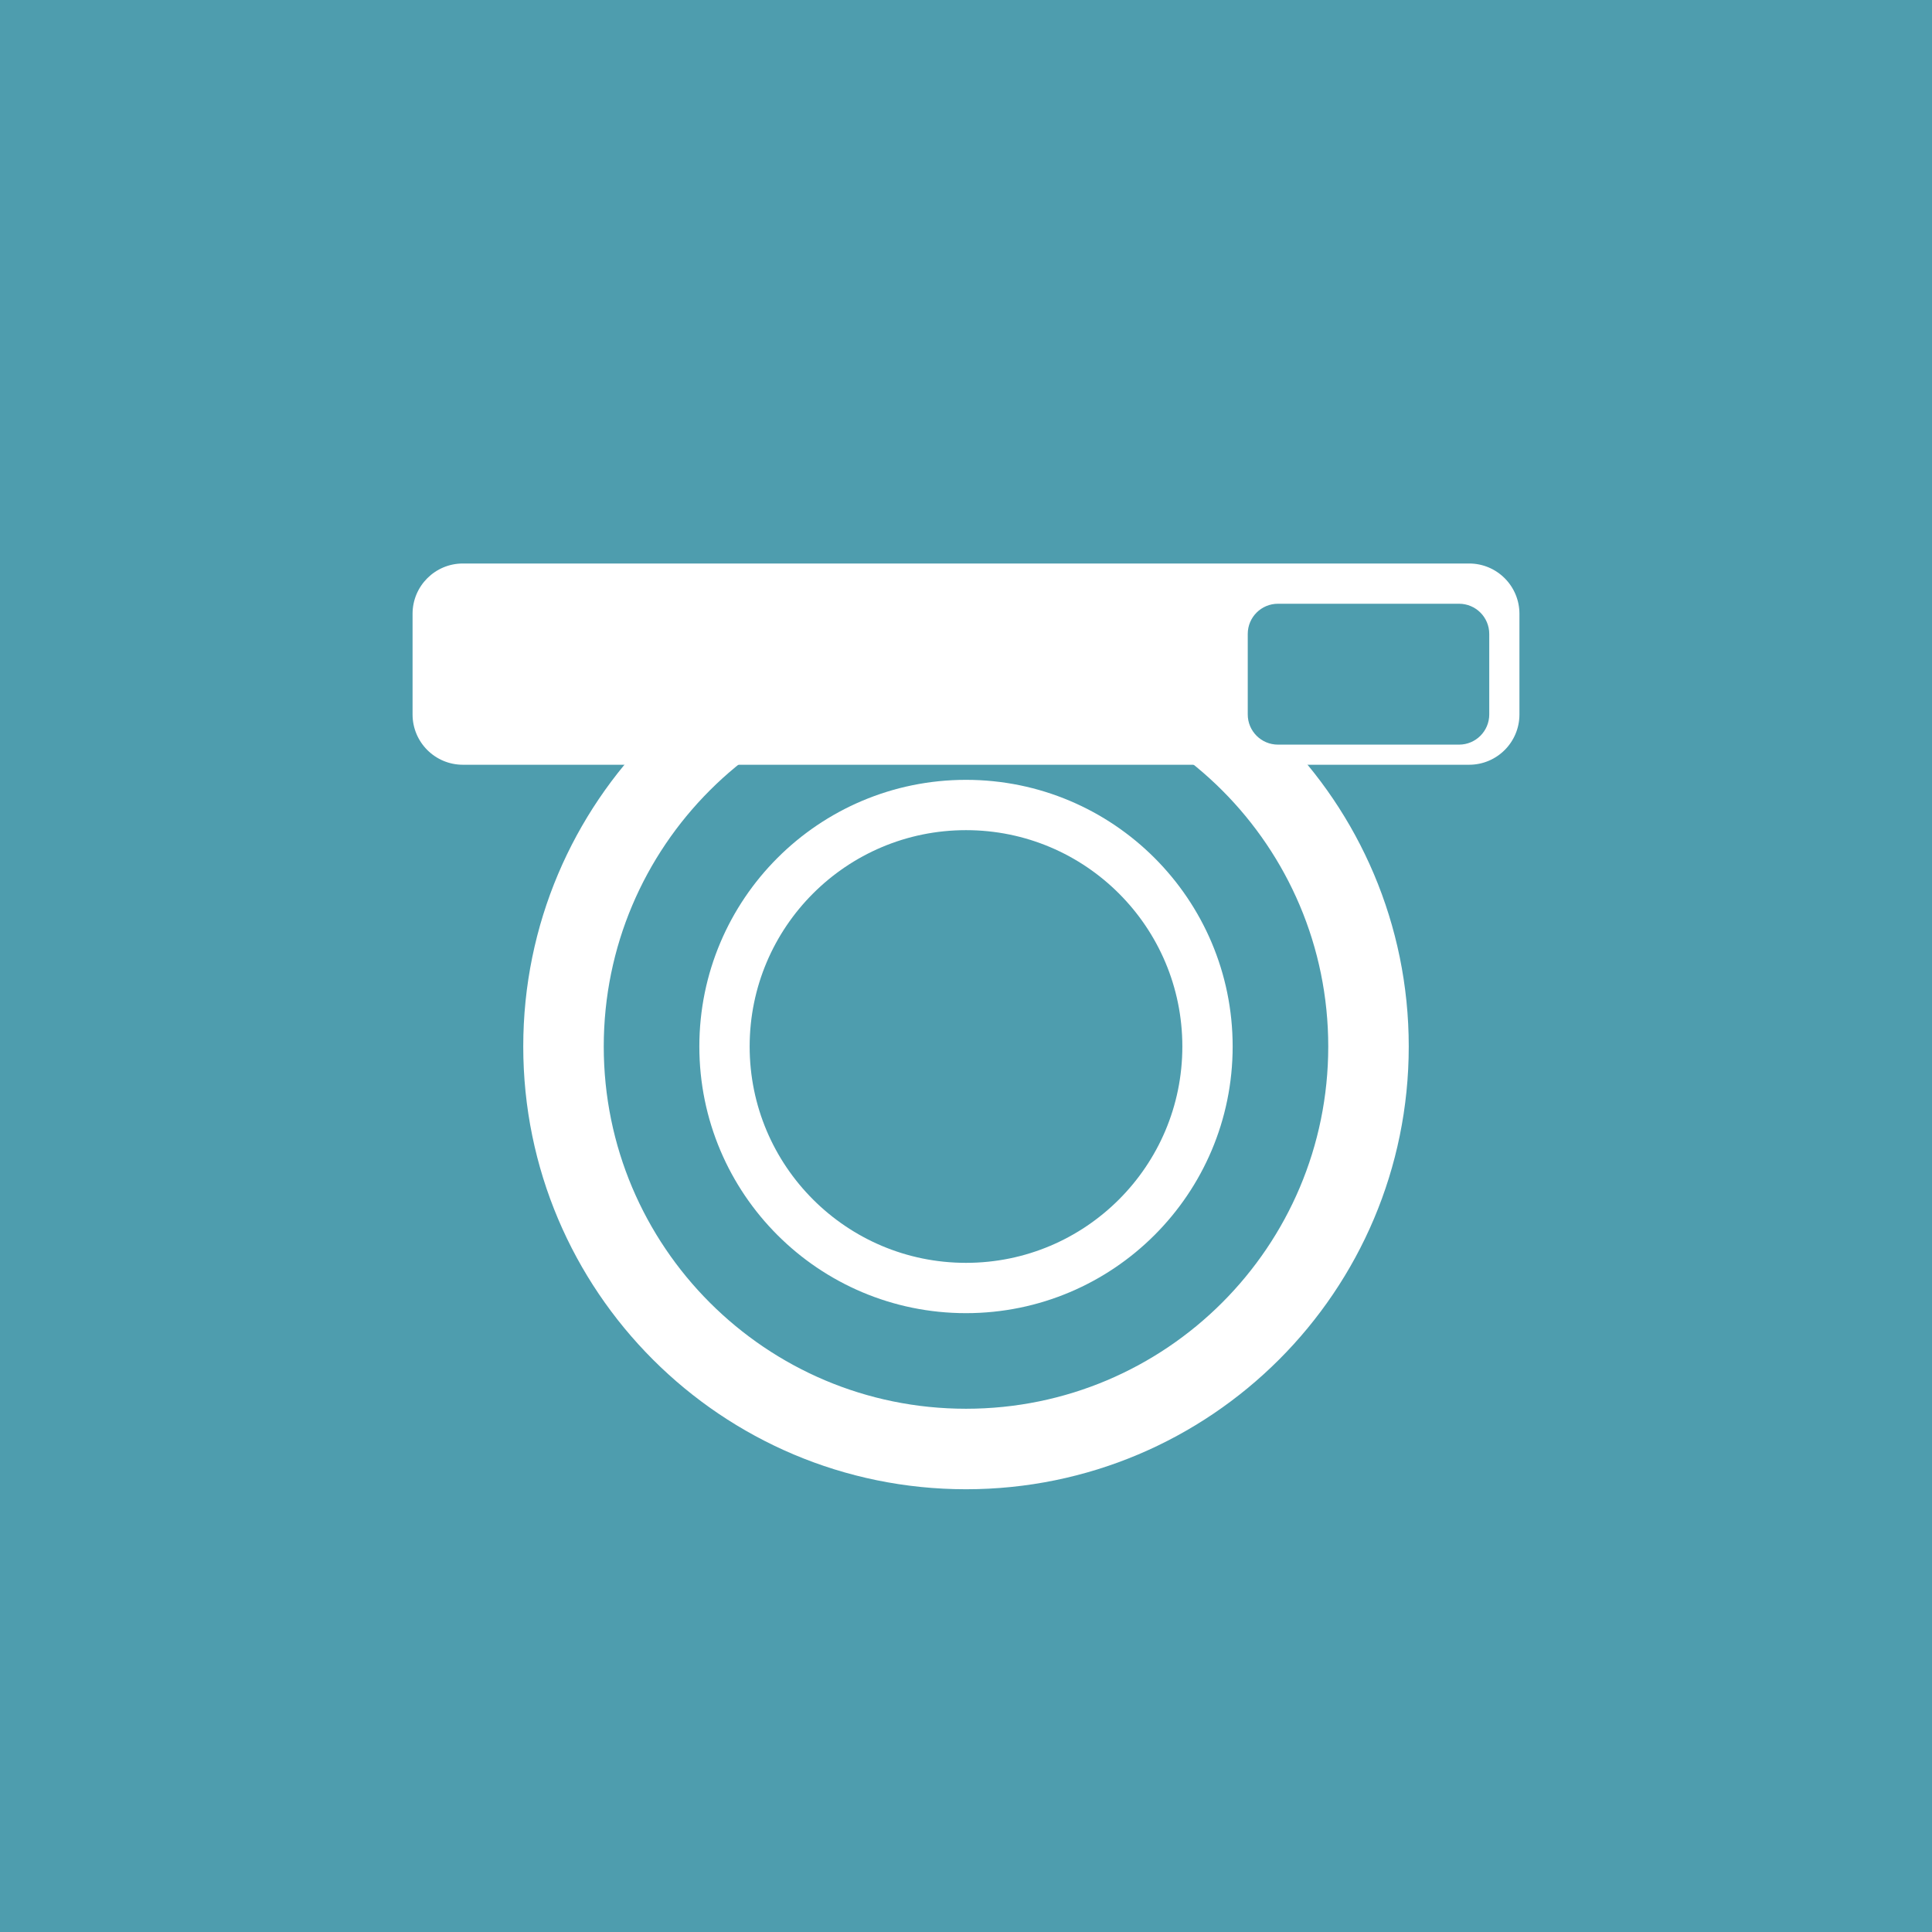
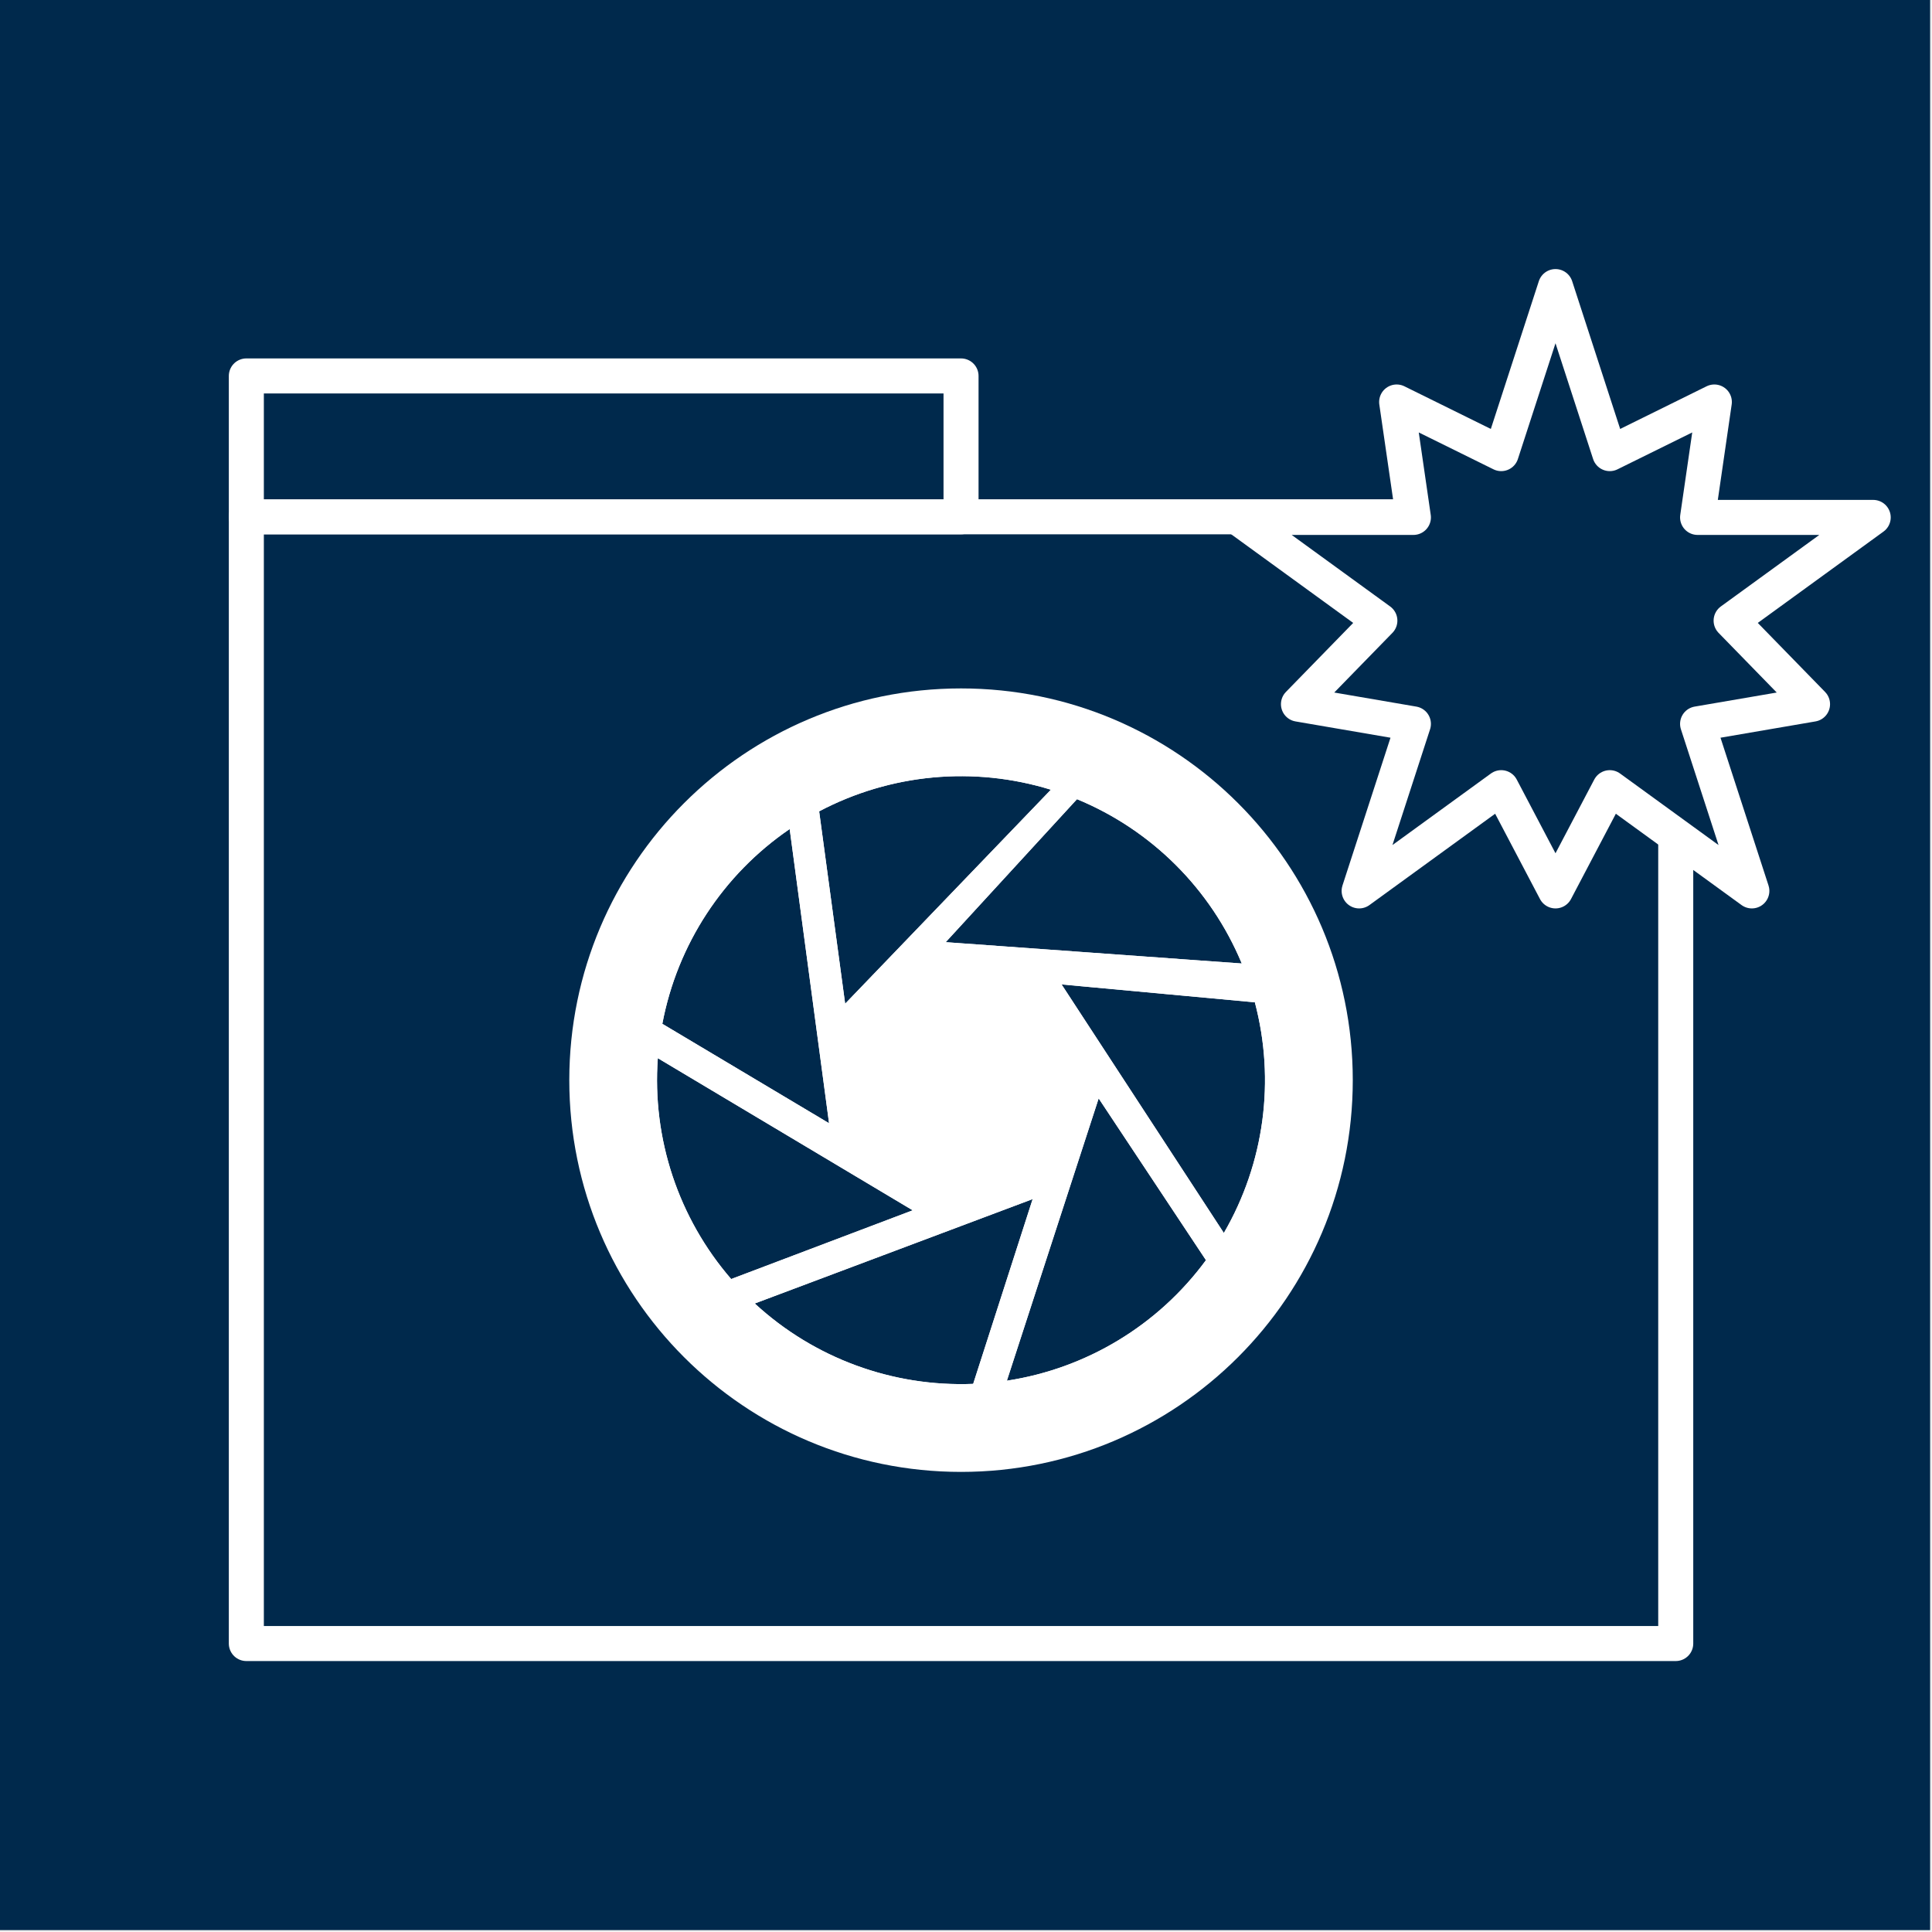
- <svg xmlns="http://www.w3.org/2000/svg" width="192" height="192">
-   <rect width="192" height="192" fill="#4E9DAE" />
-   <g transform="translate(96, 96)">
-     <circle cx="0" cy="8" r="40" fill="none" stroke="white" stroke-width="8" />
-     <circle cx="0" cy="8" r="24" fill="none" stroke="white" stroke-width="5" />
-     <rect x="-55" y="-40" width="110" height="20" rx="5" fill="white" />
-     <rect x="28" y="-36" width="24" height="14" rx="3" fill="#4E9DAE" />
+ <svg xmlns="http://www.w3.org/2000/svg" width="100%" height="100%" viewBox="0 0 123 123" version="1.1" xml:space="preserve" style="fill-rule:evenodd;clip-rule:evenodd;stroke-linecap:round;stroke-linejoin:round;stroke-miterlimit:1.5;">
+   <rect x="0" y="0" width="122.88" height="122.88" style="fill:#00294c;" />
+   <g>
+     <g>
+       <rect x="15.683" y="32.901" width="91.002" height="71.734" style="fill:#00294c;stroke:#fff;stroke-width:2.23px;" />
+       <circle cx="61.184" cy="68.768" r="23.825" style="fill:#00294c;stroke:#fff;stroke-width:2.23px;" />
+       <path d="M61.184,44.943c13.149,-0 23.825,10.675 23.825,23.825c-0,13.149 -10.676,23.825 -23.825,23.825c-13.149,-0 -23.825,-10.676 -23.825,-23.825c0,-13.15 10.676,-23.825 23.825,-23.825Zm2.918,42.958c5.075,-0.775 9.635,-3.535 12.675,-7.673l-6.831,-10.298l-5.844,17.971Zm-16.05,-4.915c3.773,3.483 8.775,5.323 13.905,5.118l3.786,-11.764l-17.691,6.646Zm29.864,-4.489c2.579,-4.439 3.29,-9.722 1.974,-14.685l-12.305,-1.139l10.331,15.824Zm-36.036,-11.129c-0.37,5.121 1.31,10.179 4.67,14.062l11.557,-4.376l-16.227,-9.686Zm37.177,-6.027c-1.971,-4.74 -5.745,-8.504 -10.491,-10.462l-8.358,9.104l18.849,1.358Zm-12.153,-11.064c-4.906,-1.515 -10.212,-1.02 -14.753,1.377l1.655,12.247l13.098,-13.624Zm-16.629,2.503c-4.24,2.895 -7.156,7.356 -8.108,12.401l10.615,6.33l-2.507,-18.731Z" style="fill:#fff;" />
+       <path d="M61.184,44.943c13.149,-0 23.825,10.675 23.825,23.825c-0,13.149 -10.676,23.825 -23.825,23.825c-13.149,-0 -23.825,-10.676 -23.825,-23.825c0,-13.15 10.676,-23.825 23.825,-23.825Zm16.732,33.554c2.579,-4.439 3.29,-9.722 1.974,-14.685l-12.305,-1.139l10.331,15.824Zm-13.814,9.404c5.075,-0.775 9.635,-3.535 12.675,-7.673l-6.831,-10.298l-5.844,17.971Zm-3.131,-16.752l1.941,-0.729l0.639,-1.967l-1.147,-1.757l-2.073,-0.149l-1.42,1.477l0.276,2.06l1.784,1.065Zm-19.091,-3.781c-0.37,5.121 1.31,10.179 4.67,14.062l11.557,-4.376l-16.227,-9.686Zm6.172,15.618c3.773,3.483 8.775,5.323 13.905,5.118l3.786,-11.764l-17.691,6.646Zm31.005,-21.645c-1.971,-4.74 -5.745,-8.504 -10.491,-10.462l-8.358,9.104l18.849,1.358Zm-12.153,-11.064c-4.906,-1.515 -10.212,-1.02 -14.753,1.377l1.655,12.247l13.098,-13.624Zm-16.629,2.503c-4.24,2.895 -7.156,7.356 -8.108,12.401l10.615,6.33l-2.507,-18.731Z" style="fill:#fff;" />
+       <rect x="15.683" y="23.934" width="45.501" height="8.967" style="fill:#00294c;stroke:#fff;stroke-width:2.23px;" />
+     </g>
+     <path d="M99.03,18.245l3.455,10.634l6.658,-3.286l-1.067,7.348l11.181,-0l-9.046,6.572l5.183,5.317l-7.318,1.255l3.455,10.634l-9.046,-6.572l-3.455,6.572l-3.455,-6.572l-9.046,6.572l3.455,-10.634l-7.318,-1.255l5.183,-5.317l-9.046,-6.572l11.181,-0l-1.067,-7.348l6.658,3.286l3.455,-10.634Z" style="fill:#00294c;stroke:#fff;stroke-width:2.23px;" />
  </g>
</svg>
